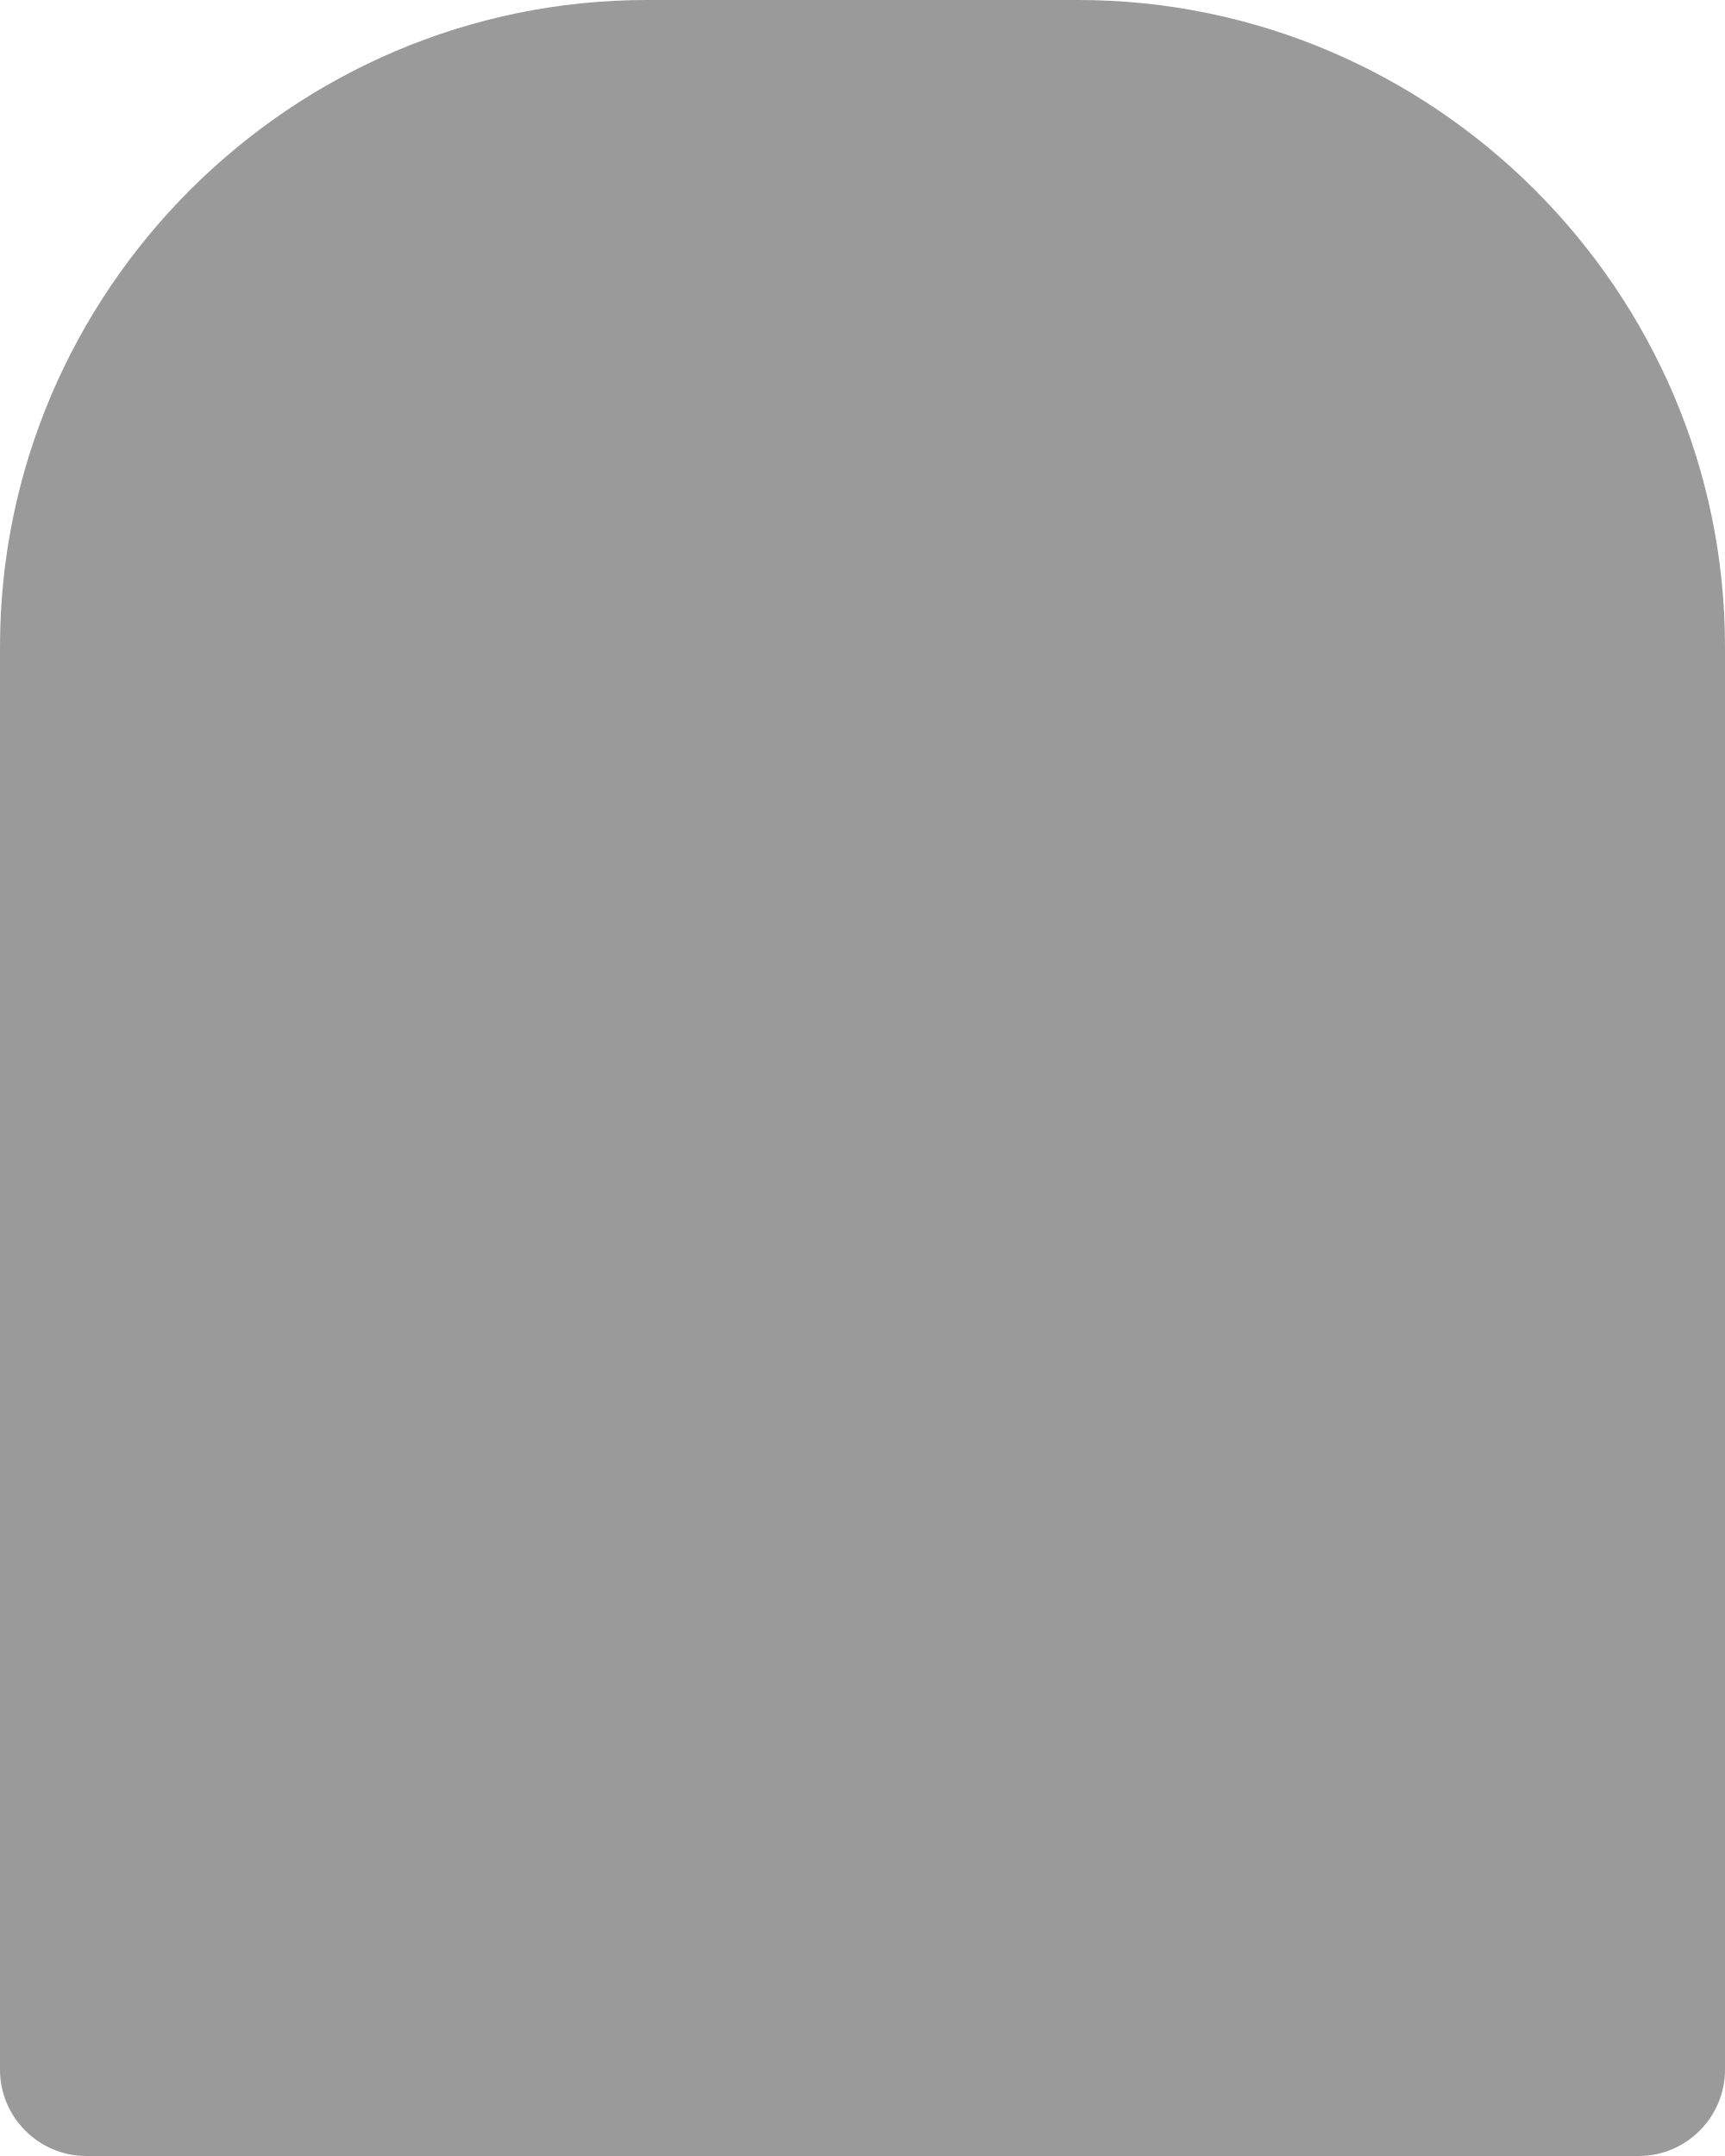
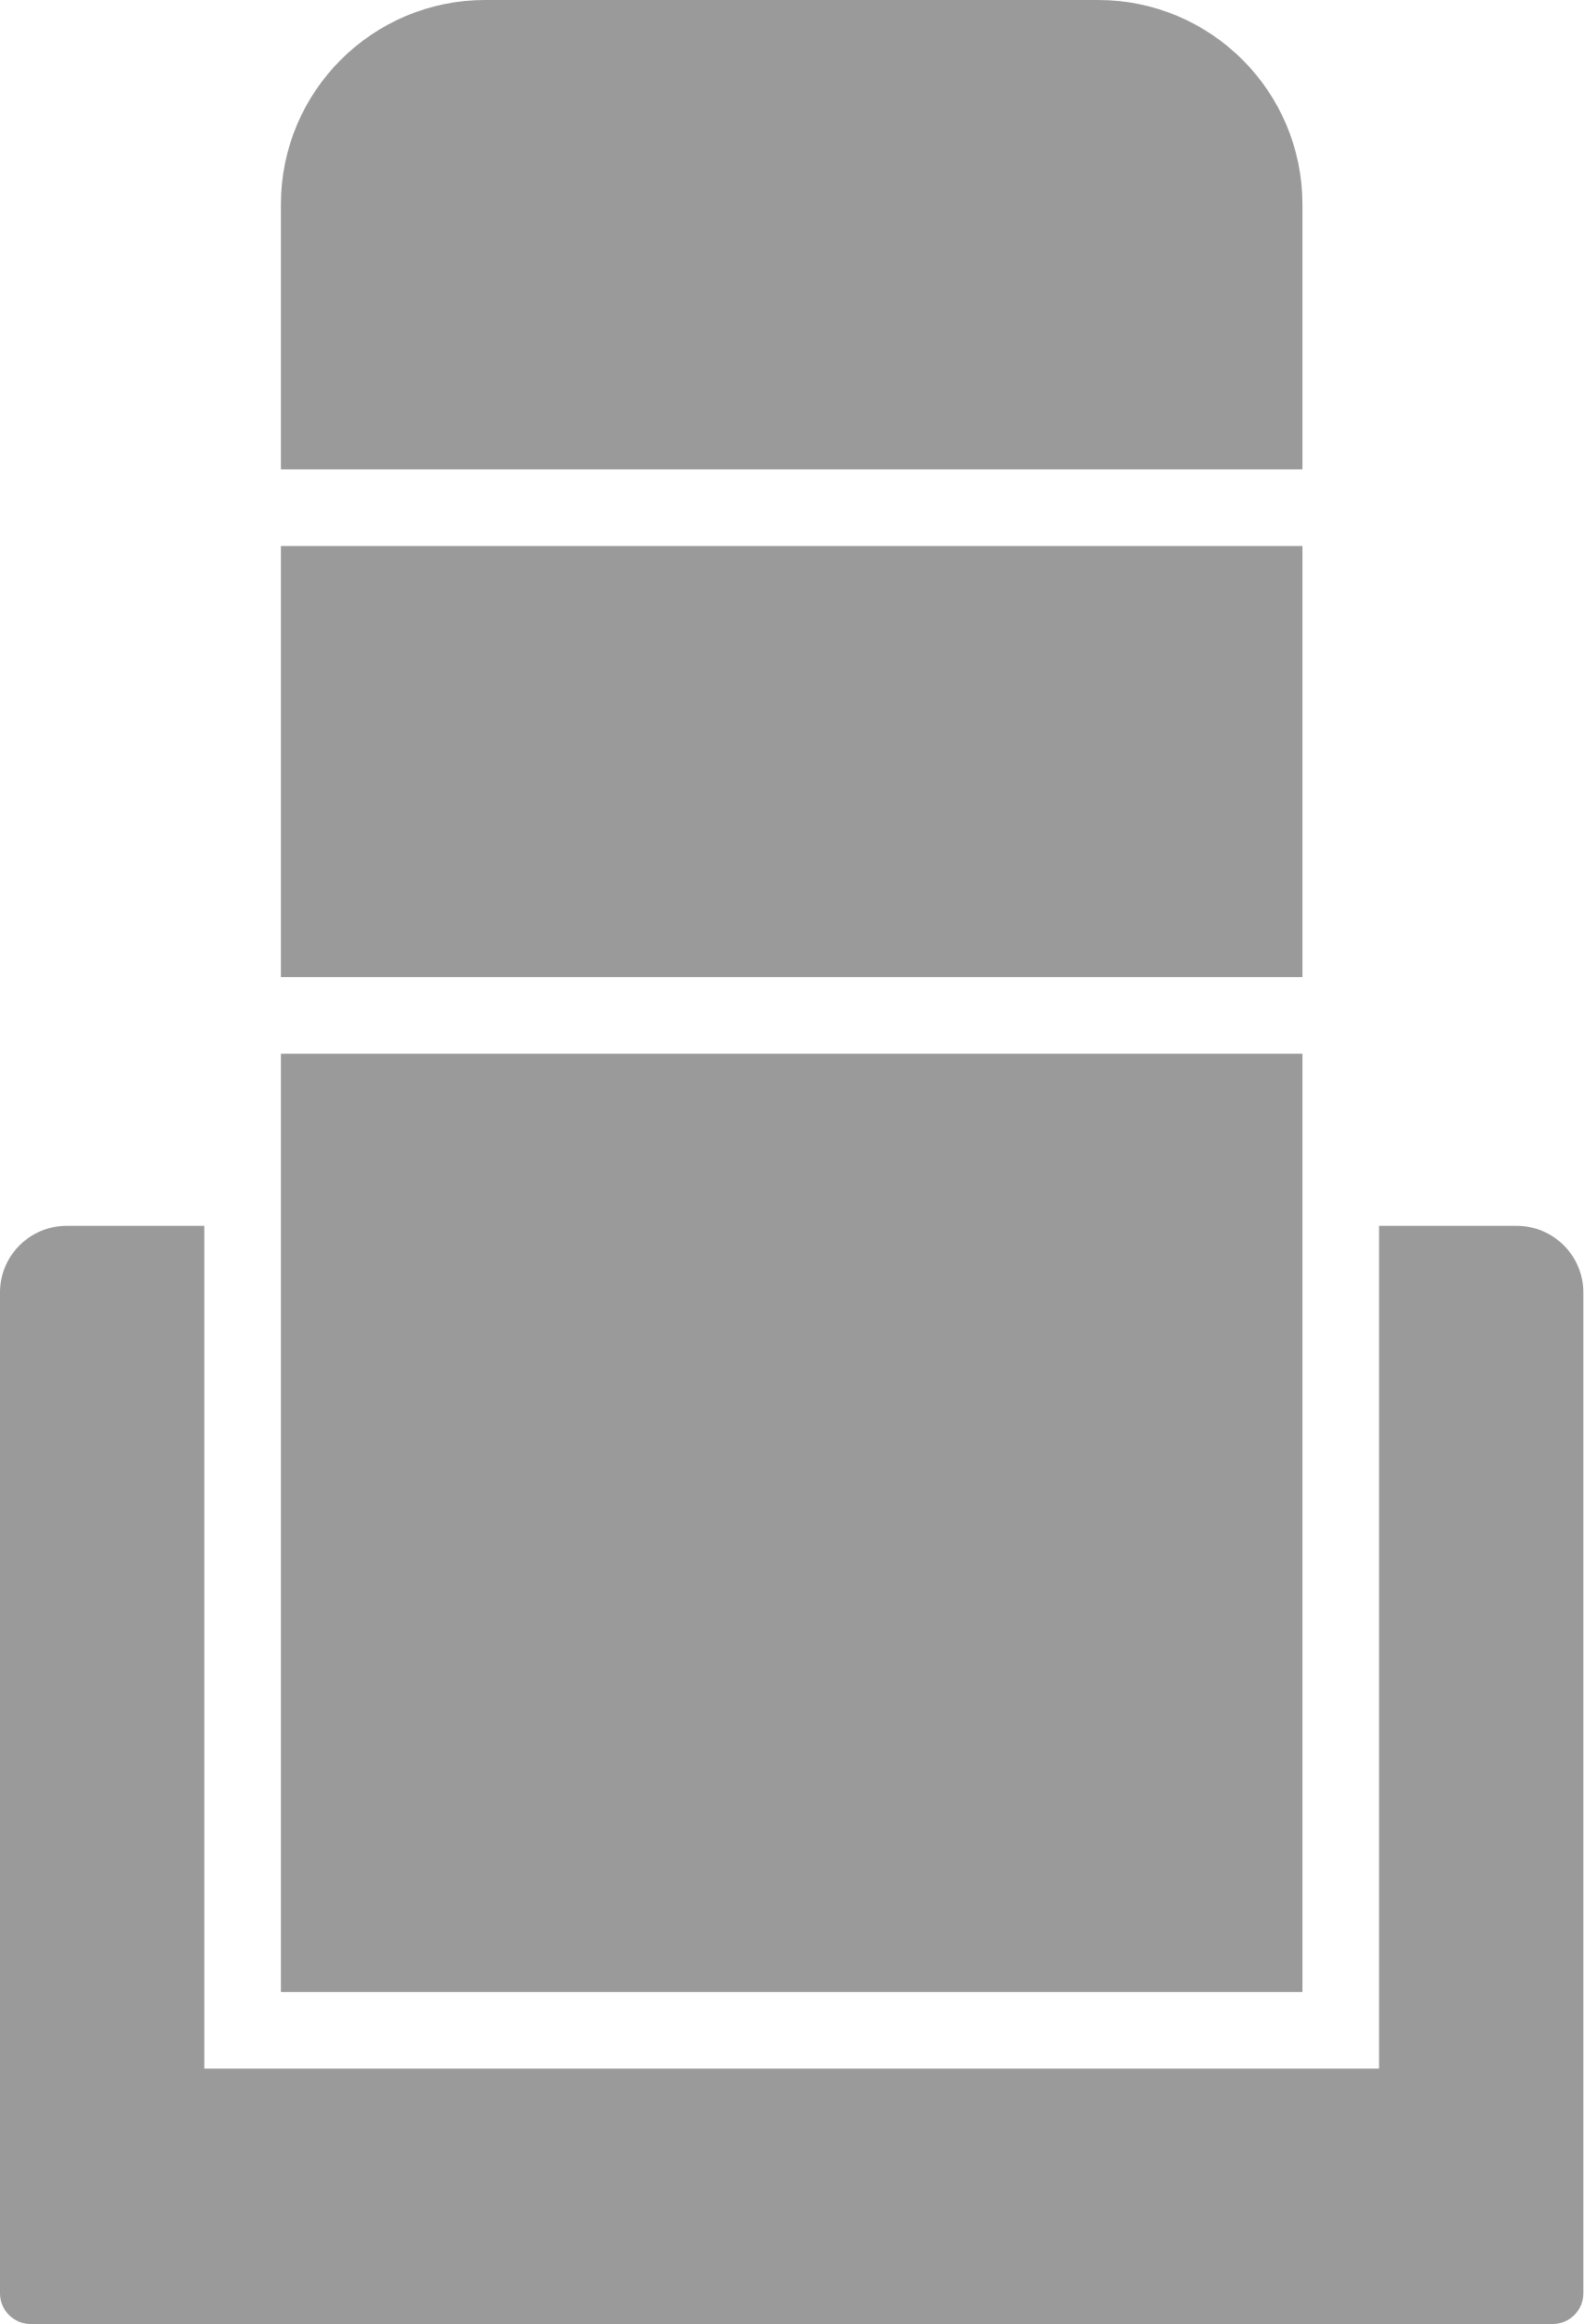
- <svg xmlns="http://www.w3.org/2000/svg" version="1.1" id="レイヤー_1" x="0px" y="0px" viewBox="0 0 80 100" style="enable-background:new 0 0 80 100;" xml:space="preserve">
-   <style type="text/css">
- 	.st0{fill:#9A9A9B;}
- </style>
-   <g>
-     <g>
-       <path class="st0" d="M50,0H30C13.5,0,0,13.5,0,30v66c0,2.2,1.8,4,4,4h72c2.2,0,4-1.8,4-4V30C80,13.5,66.5,0,50,0L50,0z" />
+ <svg xmlns="http://www.w3.org/2000/svg" viewBox="0 0 62 91">
+   <defs>
+     <style>.cls-1{fill:#9a9a9b;}</style>
+   </defs>
+   <g id="レイヤー_2" data-name="レイヤー 2">
+     <g id="_12ベタA" data-name="12ベタA">
+       <path class="cls-1" d="M60.8,91A1.2,1.2,0,0,0,62,89.8V50.61A2.61,2.61,0,0,0,59.39,48H54V81H8V48H2.61A2.61,2.61,0,0,0,0,50.61V89.8A1.2,1.2,0,0,0,1.2,91Z" />
+       <rect class="cls-1" x="11" y="21.38" width="40" height="16.88" />
+       <rect class="cls-1" x="11" y="41.26" width="40" height="36.74" />
+       <path class="cls-1" d="M51,8a8,8,0,0,0-8-8H19a8,8,0,0,0-8,8V18.38H51Z" />
    </g>
  </g>
</svg>
